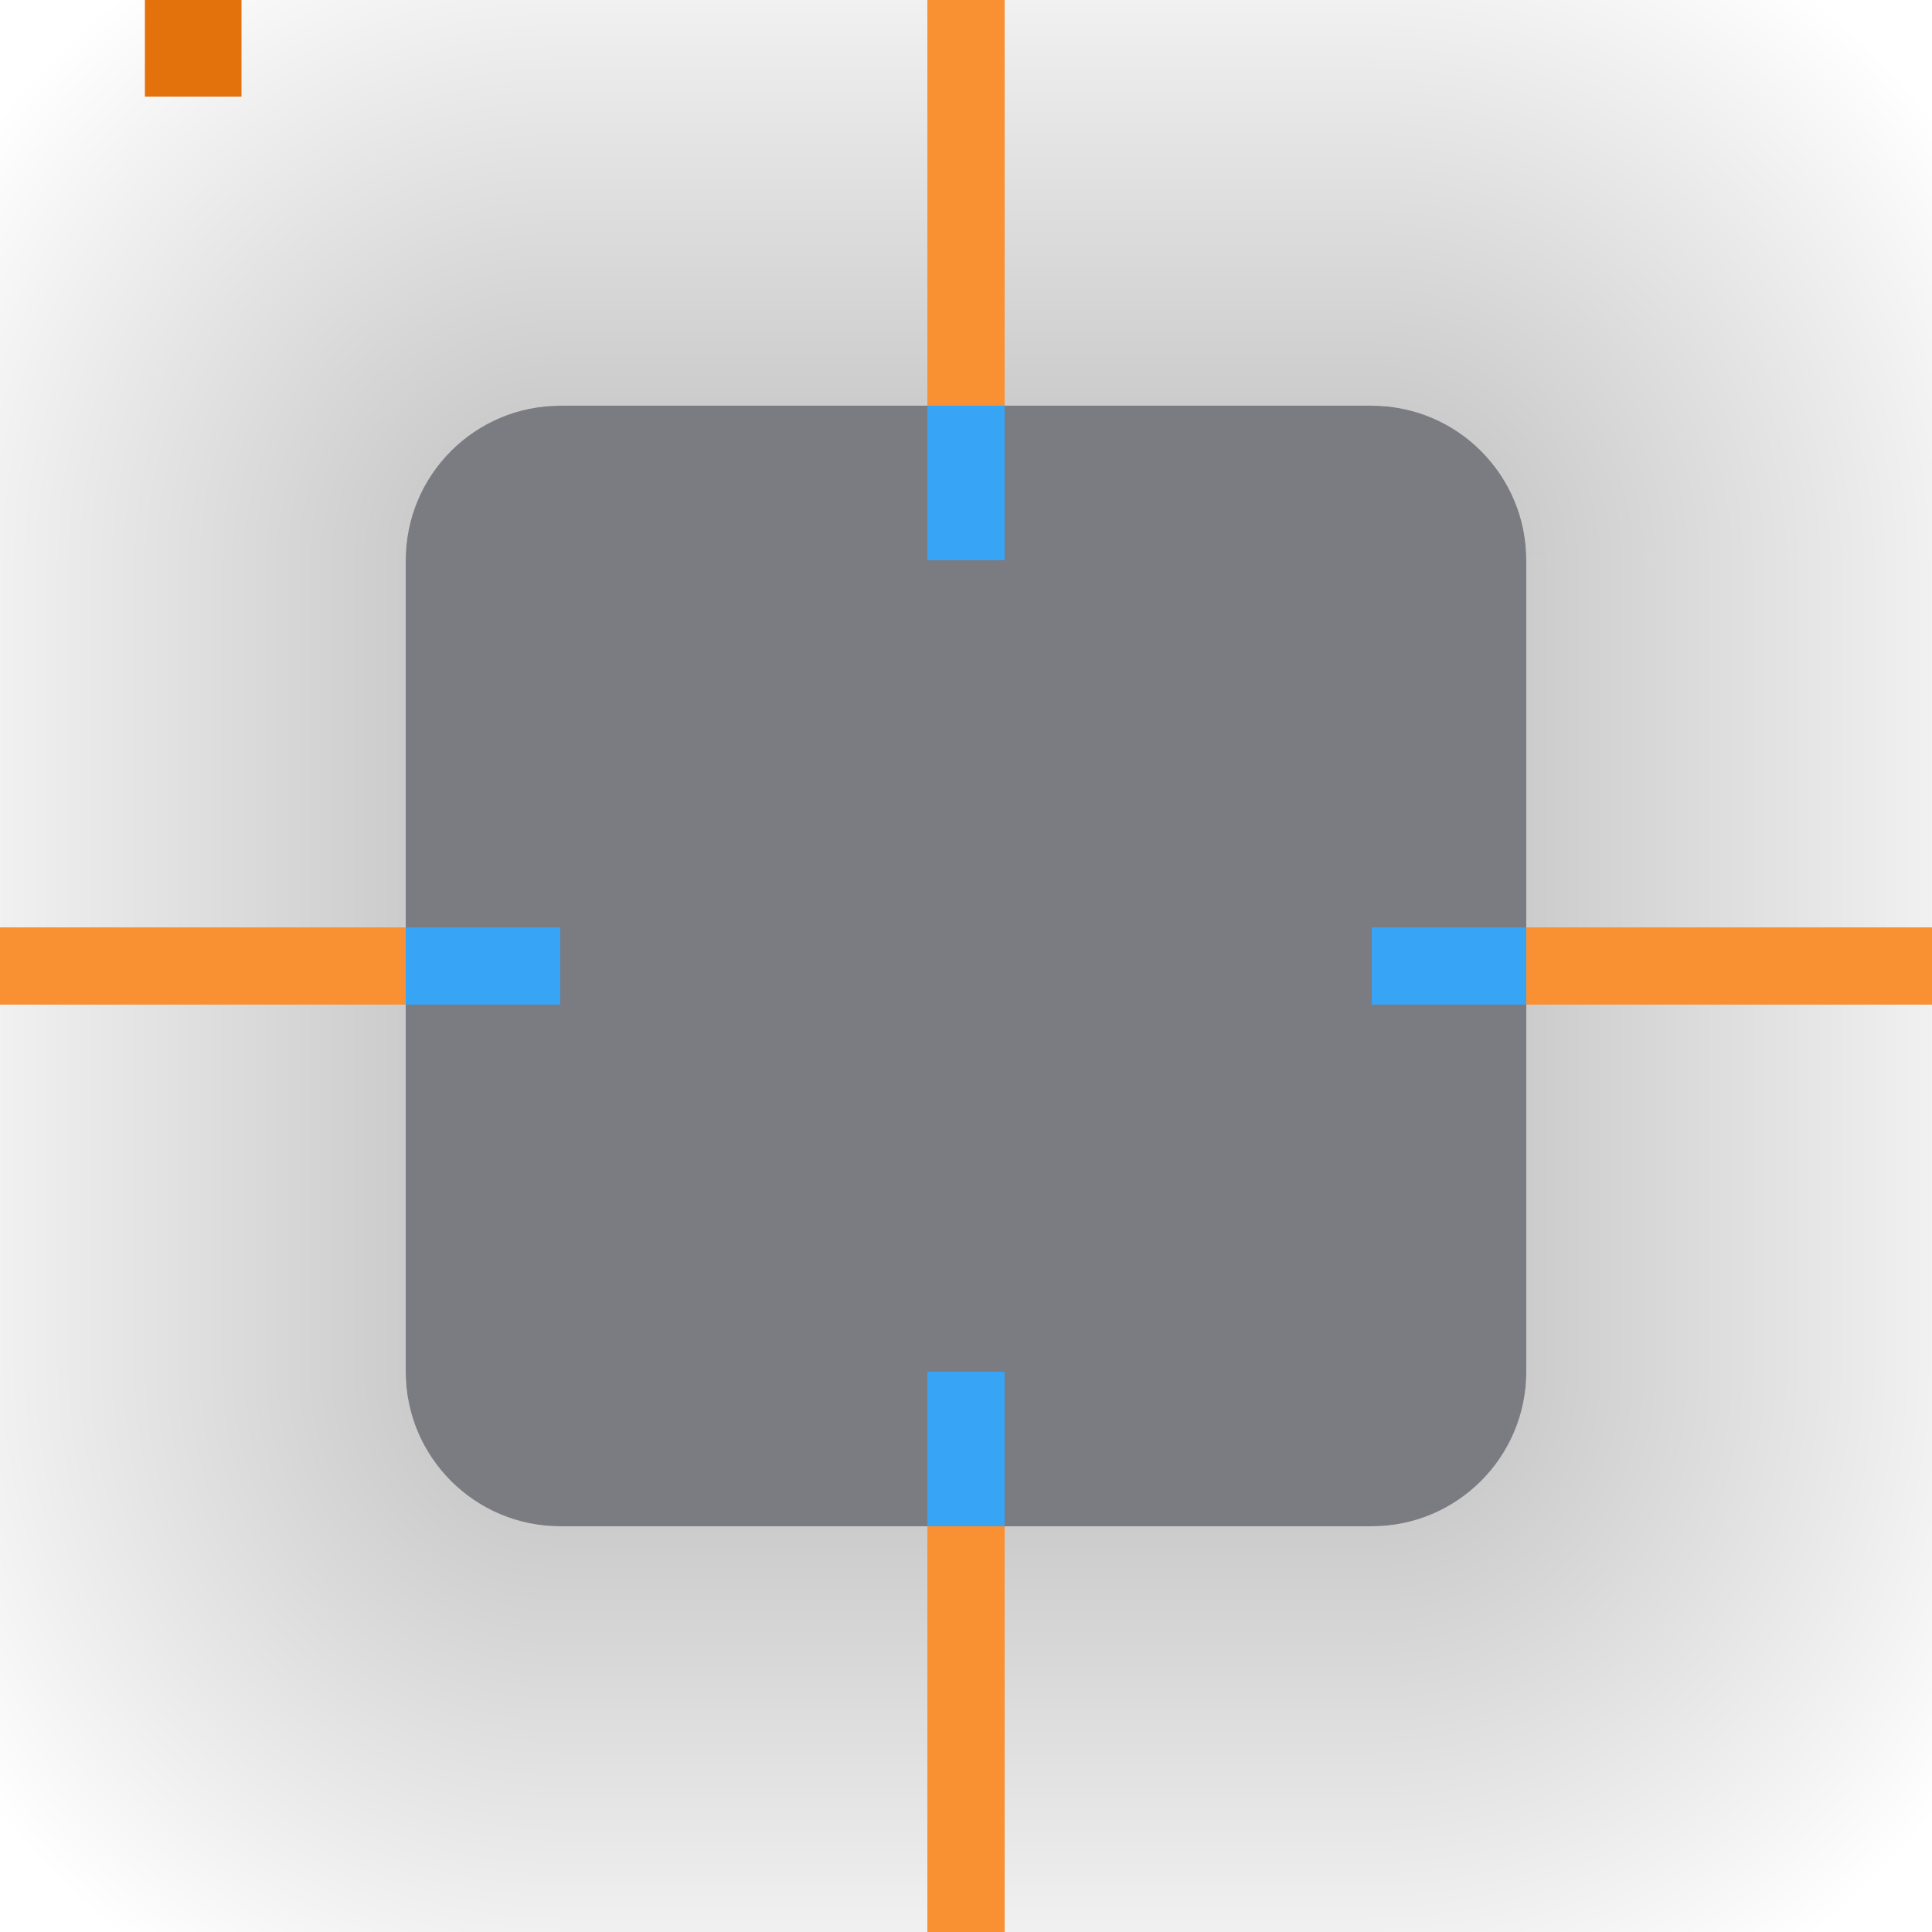
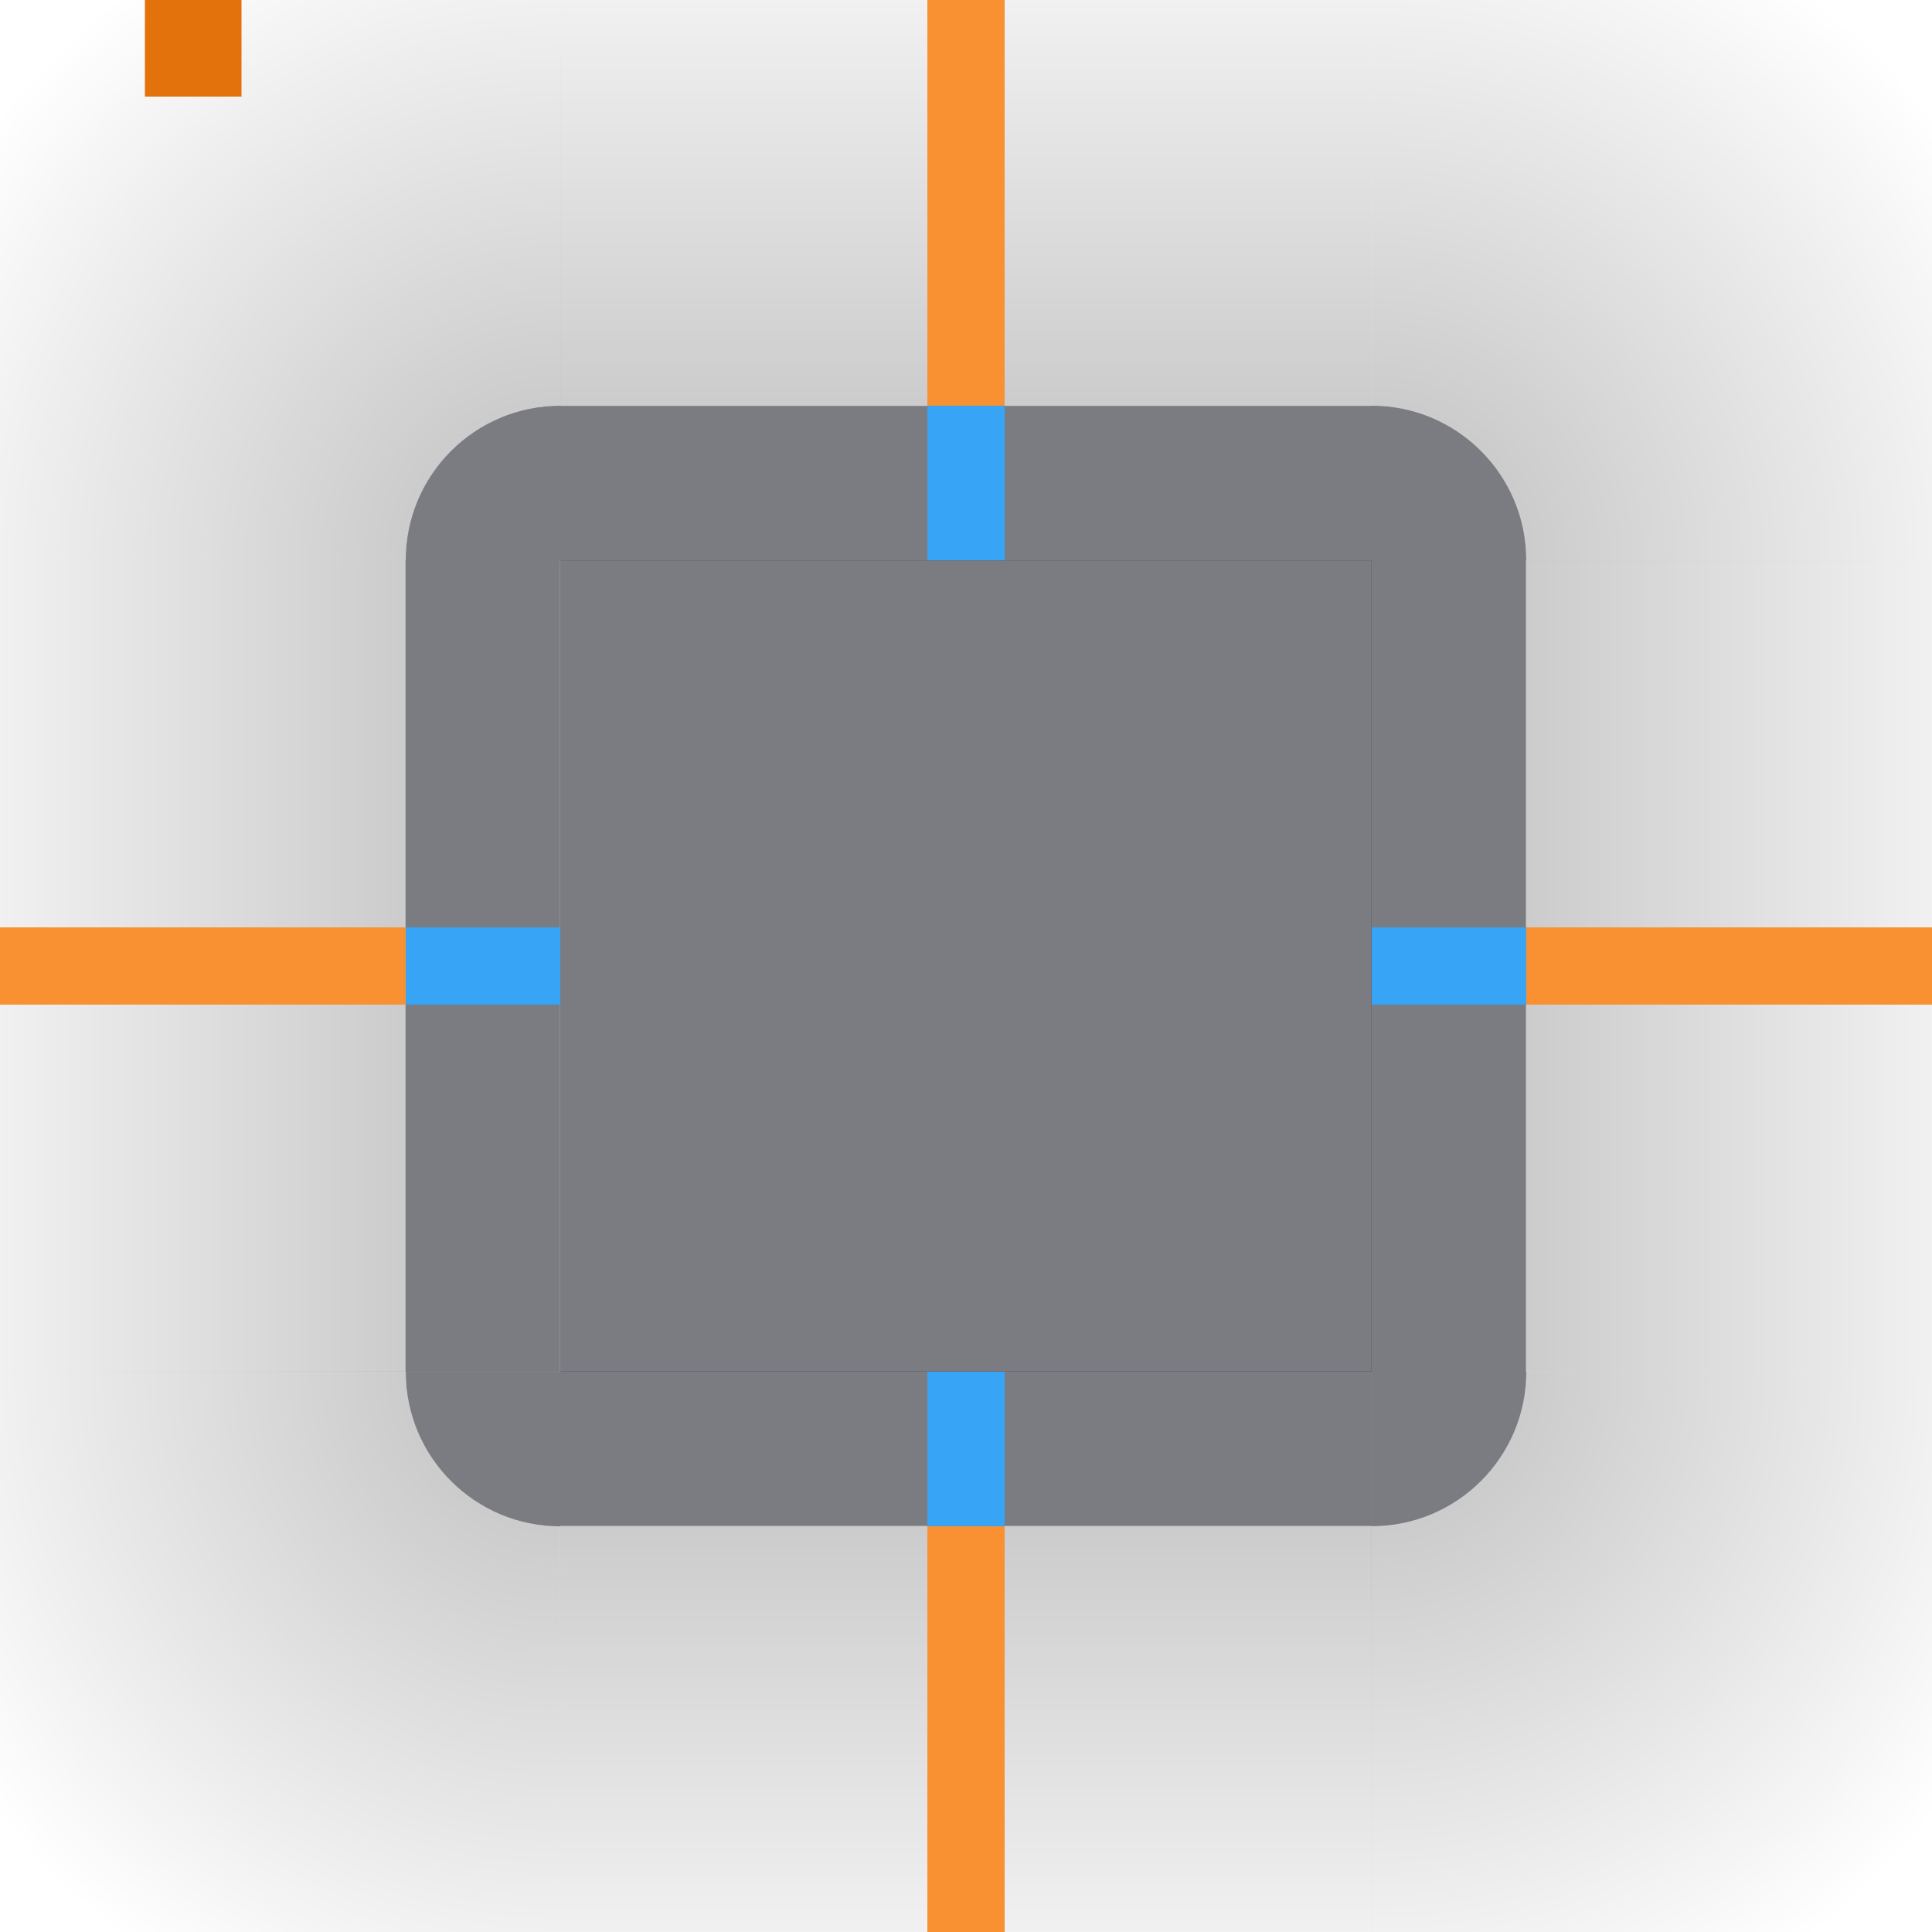
- <svg xmlns="http://www.w3.org/2000/svg" xmlns:xlink="http://www.w3.org/1999/xlink" width="100" height="100" version="1" id="svg121">
+ <svg xmlns="http://www.w3.org/2000/svg" xmlns:xlink="http://www.w3.org/1999/xlink" id="svg121" width="100" height="100" version="1">
  <defs id="defs14">
    <linearGradient id="a">
-       <stop stop-opacity=".51" offset="0" id="stop2" />
-       <stop stop-opacity="0" offset="1" id="stop4" />
+       <stop id="stop2" stop-opacity=".51" offset="0" />
+       <stop id="stop4" stop-opacity="0" offset="1" />
    </linearGradient>
-     <linearGradient id="d" x1="83.327" x2="83.327" y1="-965.033" y2="-952.7" gradientTransform="matrix(0.71429,0,0,3,-317.71,3175.1)" gradientUnits="userSpaceOnUse" xlink:href="#a" />
-     <radialGradient id="b" cx="5.353" cy="50.292" r="1.647" gradientUnits="userSpaceOnUse" xlink:href="#a" />
-     <radialGradient id="h" cx="74.588" cy="25.412" r="1.647" gradientTransform="matrix(24.893,-2.8154e-5,2.8154e-5,24.893,-1790.2,-599.07)" gradientUnits="userSpaceOnUse" xlink:href="#a" />
-     <linearGradient id="c" x1="83.327" x2="83.327" y1="-965.033" y2="-952.7" gradientTransform="matrix(0.71429,0,0,3,-317.71,3175.1)" gradientUnits="userSpaceOnUse" xlink:href="#a" />
-     <radialGradient id="g" cx="74.93" cy="25.07" r="1.647" gradientTransform="matrix(-22.46376,2.0567614e-5,2.0567566e-5,22.46371,1712.204,-534.1748)" gradientUnits="userSpaceOnUse" xlink:href="#a" fx="74.93" fy="25.07" />
-     <radialGradient id="f" cx="74.588" cy="25.412" r="1.647" gradientTransform="matrix(1.148e-5,-5.8571,5.8571,1.148e-5,-139.84,490.81)" gradientUnits="userSpaceOnUse" xlink:href="#a" />
-     <radialGradient id="e" cx="74.588" cy="25.412" r="1.647" gradientTransform="matrix(-8.4011e-6,-5.8571,5.8571,-8.4011e-6,-139.84,490.81)" gradientUnits="userSpaceOnUse" xlink:href="#a" />
-     <linearGradient xlink:href="#a" id="linearGradient957" gradientUnits="userSpaceOnUse" gradientTransform="matrix(0.71429,0,0,3,-317.71,3175.1)" x1="83.327" y1="-965.033" x2="83.327" y2="-952.7" />
-     <radialGradient xlink:href="#a" id="radialGradient963" gradientUnits="userSpaceOnUse" cx="5.353" cy="50.292" r="1.647" />
-     <radialGradient xlink:href="#a" id="radialGradient904" gradientUnits="userSpaceOnUse" gradientTransform="matrix(-22.46376,2.0567614e-5,2.0567566e-5,22.46371,1712.204,-534.1748)" cx="74.93" cy="25.07" fx="74.93" fy="25.07" r="1.647" />
-     <radialGradient xlink:href="#a" id="radialGradient906" gradientUnits="userSpaceOnUse" cx="5.353" cy="50.292" r="1.647" />
-     <linearGradient xlink:href="#a" id="linearGradient914" gradientUnits="userSpaceOnUse" gradientTransform="matrix(0.71429,0,0,3,-317.71,3175.1)" x1="83.327" y1="-965.033" x2="83.327" y2="-952.7" />
-     <radialGradient xlink:href="#a" id="radialGradient922" gradientUnits="userSpaceOnUse" gradientTransform="matrix(-22.46376,2.0567614e-5,2.0567566e-5,22.46371,1712.204,-534.1748)" cx="74.93" cy="25.07" fx="74.93" fy="25.07" r="1.647" />
-     <radialGradient xlink:href="#a" id="radialGradient924" gradientUnits="userSpaceOnUse" cx="5.353" cy="50.292" r="1.647" />
-     <linearGradient xlink:href="#a" id="linearGradient932" gradientUnits="userSpaceOnUse" gradientTransform="matrix(0.71429,0,0,3,-317.71,3175.1)" x1="83.327" y1="-965.033" x2="83.327" y2="-952.7" />
-     <radialGradient xlink:href="#a" id="radialGradient940" gradientUnits="userSpaceOnUse" gradientTransform="matrix(-22.46376,2.0567614e-5,2.0567566e-5,22.46371,1712.204,-534.1748)" cx="74.93" cy="25.07" fx="74.93" fy="25.07" r="1.647" />
-     <radialGradient xlink:href="#a" id="radialGradient942" gradientUnits="userSpaceOnUse" cx="5.353" cy="50.292" r="1.647" />
-     <linearGradient xlink:href="#a" id="linearGradient950" gradientUnits="userSpaceOnUse" gradientTransform="matrix(0.71429,0,0,3,-317.71,3175.1)" x1="83.327" y1="-965.033" x2="83.327" y2="-952.7" />
+     <radialGradient id="g" cx="74.93" cy="25.07" r="1.647" gradientTransform="matrix(-22.464 2.0568e-5 2.0568e-5 22.464 1712.2 -534.17)" gradientUnits="userSpaceOnUse" xlink:href="#a" />
+     <linearGradient id="linearGradient957" x1="83.327" x2="83.327" y1="-965.03" y2="-952.7" gradientTransform="matrix(.71429 0 0 3 -317.71 3175.1)" gradientUnits="userSpaceOnUse" xlink:href="#a" />
+     <radialGradient id="radialGradient963" cx="5.353" cy="50.292" r="1.647" gradientUnits="userSpaceOnUse" xlink:href="#a" />
  </defs>
-   <g transform="matrix(-1,0,0,0.84,309,-186.88)" id="shadow-left">
-     <rect style="opacity:0.5;fill:url(#linearGradient950)" id="rect944" height="30" width="50" y="288" x="-307" transform="rotate(-90)" />
-     <rect style="opacity:0.5;fill:none;stroke-width:0.516" id="rect946" height="8" width="50" y="280" x="-307" transform="rotate(-90)" />
+   <g id="shadow-left" transform="matrix(-1 0 0 .84 309 -186.88)">
+     <rect id="rect944" transform="rotate(-90)" x="-307" y="288" width="50" height="30" fill="url(#linearGradient957)" opacity=".5" />
+     <rect id="rect946" transform="rotate(-90)" x="-307" y="280" width="50" height="8" fill="none" opacity=".5" stroke-width=".516" />
  </g>
-   <g transform="matrix(0,1,0.84,0,-186.88,-209)" id="shadow-bottom">
-     <rect style="opacity:0.5;fill:url(#linearGradient932)" id="rect926" height="30" width="50" y="288" x="-307" transform="rotate(-90)" />
-     <rect style="opacity:0.5;fill:none;stroke-width:0.516" id="rect928" height="8" width="50" y="280" x="-307" transform="rotate(-90)" />
+   <g id="shadow-bottom" transform="matrix(0 1 .84 0 -186.88 -209)">
+     <rect id="rect926" transform="rotate(-90)" x="-307" y="288" width="50" height="30" fill="url(#linearGradient957)" opacity=".5" />
+     <rect id="rect928" transform="rotate(-90)" x="-307" y="280" width="50" height="8" fill="none" opacity=".5" stroke-width=".516" />
  </g>
-   <g transform="matrix(1,0,0,-0.84,-209,286.88)" id="shadow-right">
-     <rect style="opacity:0.5;fill:url(#linearGradient914)" id="rect908" height="30" width="50" y="288" x="-307" transform="rotate(-90)" />
-     <rect style="opacity:0.5;fill:none;stroke-width:0.516" id="rect910" height="8" width="50" y="280" x="-307" transform="rotate(-90)" />
+   <g id="shadow-right" transform="matrix(1 0 0 -.84 -209 286.88)">
+     <rect id="rect908" transform="rotate(-90)" x="-307" y="288" width="50" height="30" fill="url(#linearGradient957)" opacity=".5" />
+     <rect id="rect910" transform="rotate(-90)" x="-307" y="280" width="50" height="8" fill="none" opacity=".5" stroke-width=".516" />
  </g>
-   <g transform="matrix(-1.11765,0,0,1.11765,112.8229,-122.9331)" id="shadow-topleft">
-     <g style="fill:url(#radialGradient963)" id="g94" transform="matrix(0,4.25,-4.25,0,295.74,106.19)">
-       <path style="color:#000000;opacity:0.5;isolation:auto;mix-blend-mode:normal;solid-color:#000000;fill:url(#g);stroke-width:4.75;color-rendering:auto;image-rendering:auto;shape-rendering:auto" d="M -9 -9 L -9 29 L 21 29 A 8 8 0 0 1 29 21 L 29 -9 L -9 -9 z " transform="matrix(0,0.2105258,0.2105258,0,0.8947133,45.83375)" id="path92" />
+   <g id="shadow-topleft" transform="matrix(-1.1176 0 0 1.1176 112.82 -122.93)">
+     <g id="g94" transform="matrix(0,4.25,-4.25,0,295.74,106.19)" fill="url(#radialGradient963)">
+       <path id="path92" transform="matrix(0 .21053 .21053 0 .89471 45.834)" d="m-9-9v38h30a8 8 0 0 1 8-8v-30h-38z" color="#000000" color-rendering="auto" fill="url(#g)" image-rendering="auto" opacity=".5" shape-rendering="auto" solid-color="#000000" stroke-width="4.75" style="isolation:auto;mix-blend-mode:normal" />
    </g>
  </g>
-   <g transform="matrix(0,-1,-0.84,0,286.88,309)" id="shadow-top">
-     <rect style="opacity:0.5;fill:url(#linearGradient957)" id="rect81" height="30" width="50" y="288" x="-307" transform="rotate(-90)" />
-     <rect style="opacity:0.5;fill:none;stroke-width:0.516" id="rect905" height="8" width="50" y="280" x="-307" transform="rotate(-90)" />
+   <g id="shadow-top" transform="matrix(0 -1 -.84 0 286.88 309)">
+     <rect id="rect81" transform="rotate(-90)" x="-307" y="288" width="50" height="30" fill="url(#linearGradient957)" opacity=".5" />
+     <rect id="rect905" transform="rotate(-90)" x="-307" y="280" width="50" height="8" fill="none" opacity=".5" stroke-width=".516" />
  </g>
-   <g style="fill:#050505;fill-opacity:0.859" id="top" transform="matrix(-0.84,0,0,1.143184,230.6,-267.0843)">
-     <path d="m 190,252 h 50 v 7 h -50 z" id="path58" style="opacity:0.6;fill:#23232F;fill-opacity:1" />
+   <g id="top" transform="matrix(-.84 0 0 1.1432 230.6 -267.08)" fill="#050505" fill-opacity=".859">
+     <path id="path58" d="m190 252h50v7h-50z" fill="#23232F" fill-opacity="1" opacity=".6" />
  </g>
-   <g transform="matrix(0,-1.11765,-1.11765,0,222.9331,112.8207)" id="shadow-topright">
-     <g style="fill:url(#radialGradient906)" id="g900" transform="matrix(0,4.25,-4.25,0,295.74,106.19)">
-       <path style="color:#000000;opacity:0.5;isolation:auto;mix-blend-mode:normal;solid-color:#000000;fill:url(#radialGradient904);stroke-width:4.75;color-rendering:auto;image-rendering:auto;shape-rendering:auto" d="m -9,-9 v 38 h 30 a 8,8 0 0 1 8,-8 V -9 Z" transform="matrix(0,0.2105258,0.2105258,0,0.8947133,45.83375)" id="path898" />
+   <g id="shadow-topright" transform="matrix(0 -1.1176 -1.1176 0 222.93 112.82)">
+     <g id="g900" transform="matrix(0,4.25,-4.25,0,295.74,106.19)" fill="url(#radialGradient963)">
+       <path id="path898" transform="matrix(0 .21053 .21053 0 .89471 45.834)" d="m-9-9v38h30a8 8 0 0 1 8-8v-30z" color="#000000" color-rendering="auto" fill="url(#g)" image-rendering="auto" opacity=".5" shape-rendering="auto" solid-color="#000000" stroke-width="4.75" style="isolation:auto;mix-blend-mode:normal" />
    </g>
  </g>
-   <g transform="matrix(1.11765,0,0,-1.11765,-12.82289,222.9331)" id="shadow-bottomright">
-     <g style="fill:url(#radialGradient924)" id="g918" transform="matrix(0,4.25,-4.25,0,295.74,106.19)">
-       <path style="color:#000000;opacity:0.5;isolation:auto;mix-blend-mode:normal;solid-color:#000000;fill:url(#radialGradient922);stroke-width:4.75;color-rendering:auto;image-rendering:auto;shape-rendering:auto" d="m -9,-9 v 38 h 30 a 8,8 0 0 1 8,-8 V -9 Z" transform="matrix(0,0.2105258,0.2105258,0,0.8947133,45.83375)" id="path916" />
+   <g id="shadow-bottomright" transform="matrix(1.1176 0 0 -1.1176 -12.823 222.93)">
+     <g id="g918" transform="matrix(0,4.25,-4.25,0,295.74,106.19)" fill="url(#radialGradient963)">
+       <path id="path916" transform="matrix(0 .21053 .21053 0 .89471 45.834)" d="m-9-9v38h30a8 8 0 0 1 8-8v-30z" color="#000000" color-rendering="auto" fill="url(#g)" image-rendering="auto" opacity=".5" shape-rendering="auto" solid-color="#000000" stroke-width="4.75" style="isolation:auto;mix-blend-mode:normal" />
    </g>
  </g>
-   <g transform="matrix(0,1.11765,1.11765,0,-122.9331,-12.82289)" id="shadow-bottomleft">
-     <g style="fill:url(#radialGradient942)" id="g936" transform="matrix(0,4.25,-4.25,0,295.74,106.19)">
-       <path style="color:#000000;opacity:0.5;isolation:auto;mix-blend-mode:normal;solid-color:#000000;fill:url(#radialGradient940);stroke-width:4.75;color-rendering:auto;image-rendering:auto;shape-rendering:auto" d="m -9,-9 v 38 h 30 a 8,8 0 0 1 8,-8 V -9 Z" transform="matrix(0,0.2105258,0.2105258,0,0.8947133,45.83375)" id="path934" />
+   <g id="shadow-bottomleft" transform="matrix(0 1.1176 1.1176 0 -122.93 -12.823)">
+     <g id="g936" transform="matrix(0,4.25,-4.25,0,295.74,106.19)" fill="url(#radialGradient963)">
+       <path id="path934" transform="matrix(0 .21053 .21053 0 .89471 45.834)" d="m-9-9v38h30a8 8 0 0 1 8-8v-30z" color="#000000" color-rendering="auto" fill="url(#g)" image-rendering="auto" opacity=".5" shape-rendering="auto" solid-color="#000000" stroke-width="4.75" style="isolation:auto;mix-blend-mode:normal" />
    </g>
  </g>
-   <g style="fill:#000000" transform="matrix(0,0.84,2,0,-539,-182.36)" id="mask-left">
-     <path style="fill:#000000" id="path16" d="m 254,347 h 50 l 10e-6,4 h -50 z" />
+   <g id="mask-left" transform="matrix(0 .84 2 0 -539 -182.36)">
+     <path id="path16" d="m254 347h50l1e-5 4h-50z" />
  </g>
-   <rect style="fill:#000000;stroke-width:0.84" height="42" width="42" y="31" x="163" id="mask-center" />
-   <g style="fill:#000000" transform="matrix(2,0,0,2,-403,-671)" id="mask-topright">
-     <path id="path20" style="color:#000000;isolation:auto;mix-blend-mode:normal;solid-color:#000000;fill:#000000;color-rendering:auto;image-rendering:auto;shape-rendering:auto" d="m 308,351 a 4,4 0 0 0 -4,-4 v 4 z" />
+   <rect id="mask-center" x="163" y="31" width="42" height="42" stroke-width=".84" />
+   <g id="mask-topright" transform="matrix(2,0,0,2,-403,-671)">
+     <path id="path20" d="m308 351a4 4 0 0 0-4-4v4z" color="#000000" color-rendering="auto" image-rendering="auto" shape-rendering="auto" solid-color="#000000" style="isolation:auto;mix-blend-mode:normal" />
  </g>
-   <g style="fill:#000000" transform="matrix(0.8399995,0,0,2,-50.35985,-671)" id="mask-top">
-     <path style="fill:#000000" id="path23" d="m 254,347 h 50 l 10e-6,4 h -50 z" />
+   <g id="mask-top" transform="matrix(.84 0 0 2 -50.36 -671)">
+     <path id="path23" d="m254 347h50l1e-5 4h-50z" />
  </g>
-   <g style="fill:#000000" transform="matrix(0,0.84,-2,0,907,-182.36)" id="mask-right">
-     <path style="fill:#000000" id="path26" d="m 254,347 h 50 l 10e-6,4 h -50 z" />
+   <g id="mask-right" transform="matrix(0 .84 -2 0 907 -182.36)">
+     <path id="path26" d="m254 347h50l1e-5 4h-50z" />
  </g>
-   <g style="fill:#000000" transform="matrix(-1.75,0,0,1.75,694,-584.25)" id="mask-topleft">
-     <path id="path29" style="color:#000000;isolation:auto;mix-blend-mode:normal;solid-color:#000000;fill:#000000;stroke-width:1.143;color-rendering:auto;image-rendering:auto;shape-rendering:auto" d="M 303.429,347 A 4.571,4.571 0 0 1 308,351.571 h -4.571 z" />
+   <g id="mask-topleft" transform="matrix(-1.75,0,0,1.75,694,-584.25)">
+     <path id="path29" d="m303.43 347a4.571 4.571 0 0 1 4.571 4.571h-4.571z" color="#000000" color-rendering="auto" image-rendering="auto" shape-rendering="auto" solid-color="#000000" stroke-width="1.143" style="isolation:auto;mix-blend-mode:normal" />
  </g>
-   <g style="fill:#000000" transform="matrix(0.8399995,0,0,-2,-50.35985,775)" id="mask-bottom">
-     <path style="fill:#000000" id="path32" d="m 254,347 h 50 l 10e-6,4 h -50 z" />
+   <g id="mask-bottom" transform="matrix(.84 0 0 -2 -50.36 775)">
+     <path id="path32" d="m254 347h50l1e-5 4h-50z" />
  </g>
-   <g style="fill:#000000" transform="matrix(2.000001,0,0,-2.000001,-295.0003,883.0005)" id="mask-bottomright">
-     <path id="path35" style="color:#000000;isolation:auto;mix-blend-mode:normal;solid-color:#000000;fill:#000000;color-rendering:auto;image-rendering:auto;shape-rendering:auto" d="m 250,401 a 4,4 0 0 1 4,4 h -4 z" />
+   <g id="mask-bottomright" transform="matrix(2 0 0 -2 -295 883)">
+     <path id="path35" d="m250 401a4 4 0 0 1 4 4h-4z" color="#000000" color-rendering="auto" image-rendering="auto" shape-rendering="auto" solid-color="#000000" style="isolation:auto;mix-blend-mode:normal" />
  </g>
-   <g style="fill:#000000" transform="matrix(-2,0,0,-2,771,883)" id="mask-bottomleft">
-     <path id="path38" style="color:#000000;isolation:auto;mix-blend-mode:normal;solid-color:#000000;fill:#000000;color-rendering:auto;image-rendering:auto;shape-rendering:auto" d="m 308,405 a 4,4 0 0 0 -4,-4 v 4 z" />
+   <g id="mask-bottomleft" transform="matrix(-2,0,0,-2,771,883)">
+     <path id="path38" d="m308 405a4 4 0 0 0-4-4v4z" color="#000000" color-rendering="auto" image-rendering="auto" shape-rendering="auto" solid-color="#000000" style="isolation:auto;mix-blend-mode:normal" />
  </g>
-   <rect id="hint-stretch-borders" x="7.5" y="2.4414062e-06" width="5" height="5" style="color:#000000;isolation:auto;mix-blend-mode:normal;solid-color:#000000;fill:#e4720c;color-rendering:auto;image-rendering:auto;shape-rendering:auto" />
-   <g style="fill:#050505;fill-opacity:0.859" id="right" transform="matrix(-1.142856,0,0,0.84,288.1427,-188.56)">
-     <path d="m 183,259 v 50 l 7,10e-6 v -50 z" id="path52" style="opacity:0.6;fill:#23232F;fill-opacity:1" />
+   <rect id="hint-stretch-borders" x="7.5" y="2.4414e-6" width="5" height="5" color="#000000" color-rendering="auto" fill="#e4720c" image-rendering="auto" shape-rendering="auto" solid-color="#000000" style="isolation:auto;mix-blend-mode:normal" />
+   <g id="right" transform="matrix(-1.1429 0 0 .84 288.14 -188.56)" fill="#050505" fill-opacity=".859">
+     <path id="path52" d="m183 259v50l7 1e-5v-50z" fill="#23232F" fill-opacity="1" opacity=".6" />
  </g>
-   <g style="fill:#050505;fill-opacity:0.859" id="left" transform="matrix(-1.142858,0,0,0.8399999,303.2859,-188.56)">
-     <path d="m 247,259 v 50 l -7,10e-6 v -50 z" id="path55" style="opacity:0.6;fill:#23232F;fill-opacity:1" />
+   <g id="left" transform="matrix(-1.1429 0 0 .84 303.29 -188.56)" fill="#050505" fill-opacity=".859">
+     <path id="path55" d="m247 259v50l-7 1e-5v-50z" fill="#23232F" fill-opacity="1" opacity=".6" />
  </g>
-   <g style="fill:#050505;fill-opacity:0.859" id="bottom" transform="matrix(0.84,0,0,-1.142871,-130.6,367.0035)">
-     <path d="m 190,252 h 50 v 7 h -50 z" id="path67" style="opacity:0.6;fill:#23232F;fill-opacity:1" />
+   <g id="bottom" transform="matrix(.84 0 0 -1.1429 -130.6 367)" fill="#050505" fill-opacity=".859">
+     <path id="path67" d="m190 252h50v7h-50z" fill="#23232F" fill-opacity="1" opacity=".6" />
  </g>
-   <g style="fill:#050505;fill-opacity:0.859" id="topright" transform="matrix(-2,0,0,2,85,-74.879)">
-     <path d="m 7,47.939 a 4,4 0 0 0 -4,4 h 4 z" style="color:#000000;opacity:0.6;isolation:auto;mix-blend-mode:normal;solid-color:#000000;fill:#23232F;fill-opacity:1;color-rendering:auto;image-rendering:auto;shape-rendering:auto" id="path61" />
+   <g id="topright" transform="matrix(-2,0,0,2,85,-74.879)" fill="#050505" fill-opacity=".859">
+     <path id="path61" d="m7 47.939a4 4 0 0 0-4 4h4z" color="#000000" color-rendering="auto" fill="#23232F" fill-opacity="1" image-rendering="auto" opacity=".6" shape-rendering="auto" solid-color="#000000" style="isolation:auto;mix-blend-mode:normal" />
  </g>
-   <g style="fill:#050505;fill-opacity:0.859" id="bottomleft" transform="matrix(2,0,0,-2,15,174.878)">
-     <path d="m 7,47.939 a 4,4 0 0 0 -4,4 h 4 z" style="color:#000000;opacity:0.6;isolation:auto;mix-blend-mode:normal;solid-color:#000000;fill:#23232F;fill-opacity:1;color-rendering:auto;image-rendering:auto;shape-rendering:auto" id="path70" />
+   <g id="bottomleft" transform="matrix(2 0 0 -2 15 174.88)" fill="#050505" fill-opacity=".859">
+     <path id="path70" d="m7 47.939a4 4 0 0 0-4 4h4z" color="#000000" color-rendering="auto" fill="#23232F" fill-opacity="1" image-rendering="auto" opacity=".6" shape-rendering="auto" solid-color="#000000" style="isolation:auto;mix-blend-mode:normal" />
  </g>
-   <g style="fill:#050505;fill-opacity:0.859" id="bottomright" transform="matrix(0,-2.00025,-2.00025,0,174.891,85.00075)">
-     <path d="M 3,51.939 A 4,4 0 0 1 7,47.939 V 51.939 Z" style="color:#000000;opacity:0.6;isolation:auto;mix-blend-mode:normal;solid-color:#000000;fill:#23232F;fill-opacity:1;stroke-width:1;color-rendering:auto;image-rendering:auto;shape-rendering:auto" id="path73" />
+   <g id="bottomright" transform="matrix(0 -2.0002 -2.0002 0 174.89 85.001)" fill="#050505" fill-opacity=".859">
+     <path id="path73" d="m3.001 51.939a3.999 3.999 0 0 1 3.999-3.999v3.999z" color="#000000" color-rendering="auto" fill="#23232F" fill-opacity="1" image-rendering="auto" opacity=".6" shape-rendering="auto" solid-color="#000000" stroke-width="1" style="isolation:auto;mix-blend-mode:normal" />
  </g>
-   <rect style="opacity:0.6;fill:#23232F;stroke-width:0.84" height="42" width="42" y="-71" x="-71" transform="scale(-1)" id="center" />
-   <rect height="4" width="30" y="48" x="-9" id="shadow-hint-left-margin" style="fill:#f99133" />
-   <rect height="4" width="30" y="48" x="79" id="shadow-hint-right-margin" style="fill:#f99133" />
-   <rect height="30" width="4" y="-9" x="48" id="shadow-hint-top-margin" style="fill:#f99133" />
-   <rect style="fill:#f99133" height="30" width="4" y="79" x="48" id="shadow-hint-bottom-margin" />
-   <g style="fill:#050505;fill-opacity:0.859" id="topleft" transform="matrix(0,2,2,0,-74.878,15)">
-     <path d="m 7,47.939 a 4,4 0 0 0 -4,4 h 4 z" style="color:#000000;opacity:0.6;isolation:auto;mix-blend-mode:normal;solid-color:#000000;fill:#23232F;fill-opacity:1;color-rendering:auto;image-rendering:auto;shape-rendering:auto" id="path64" />
+   <rect id="center" transform="scale(-1)" x="-71" y="-71" width="42" height="42" fill="#23232F" opacity=".6" stroke-width=".84" />
+   <rect id="shadow-hint-left-margin" x="-9" y="48" width="30" height="4" fill="#f99133" />
+   <rect id="shadow-hint-right-margin" x="79" y="48" width="30" height="4" fill="#f99133" />
+   <rect id="shadow-hint-top-margin" x="48" y="-9" width="4" height="30" fill="#f99133" />
+   <rect id="shadow-hint-bottom-margin" x="48" y="79" width="4" height="30" fill="#f99133" />
+   <g id="topleft" transform="matrix(0,2,2,0,-74.878,15)" fill="#050505" fill-opacity=".859">
+     <path id="path64" d="m7 47.939a4 4 0 0 0-4 4h4z" color="#000000" color-rendering="auto" fill="#23232F" fill-opacity="1" image-rendering="auto" opacity=".6" shape-rendering="auto" solid-color="#000000" style="isolation:auto;mix-blend-mode:normal" />
  </g>
-   <rect style="color:#000000;isolation:auto;mix-blend-mode:normal;solid-color:#000000;fill:#37a4f5;stroke-width:1.414;color-rendering:auto;image-rendering:auto;shape-rendering:auto" height="8" width="4" y="21" x="48" id="hint-top-margin" />
-   <rect style="color:#000000;isolation:auto;mix-blend-mode:normal;solid-color:#000000;fill:#37a4f5;stroke-width:1.414;color-rendering:auto;image-rendering:auto;shape-rendering:auto" height="4" width="8" y="48" x="71" id="hint-right-margin" />
-   <rect style="color:#000000;isolation:auto;mix-blend-mode:normal;solid-color:#000000;fill:#37a4f5;stroke-width:1.414;color-rendering:auto;image-rendering:auto;shape-rendering:auto" height="4" width="8" y="48" x="21" id="hint-left-margin" />
-   <rect style="color:#000000;isolation:auto;mix-blend-mode:normal;solid-color:#000000;fill:#37a4f5;stroke-width:1.414;color-rendering:auto;image-rendering:auto;shape-rendering:auto" height="8" width="4" y="71" x="48" id="hint-bottom-margin" />
+   <rect id="hint-top-margin" x="48" y="21" width="4" height="8" color="#000000" color-rendering="auto" fill="#37a4f5" image-rendering="auto" shape-rendering="auto" solid-color="#000000" stroke-width="1.414" style="isolation:auto;mix-blend-mode:normal" />
+   <rect id="hint-right-margin" x="71" y="48" width="8" height="4" color="#000000" color-rendering="auto" fill="#37a4f5" image-rendering="auto" shape-rendering="auto" solid-color="#000000" stroke-width="1.414" style="isolation:auto;mix-blend-mode:normal" />
+   <rect id="hint-left-margin" x="21" y="48" width="8" height="4" color="#000000" color-rendering="auto" fill="#37a4f5" image-rendering="auto" shape-rendering="auto" solid-color="#000000" stroke-width="1.414" style="isolation:auto;mix-blend-mode:normal" />
+   <rect id="hint-bottom-margin" x="48" y="71" width="4" height="8" color="#000000" color-rendering="auto" fill="#37a4f5" image-rendering="auto" shape-rendering="auto" solid-color="#000000" stroke-width="1.414" style="isolation:auto;mix-blend-mode:normal" />
</svg>
